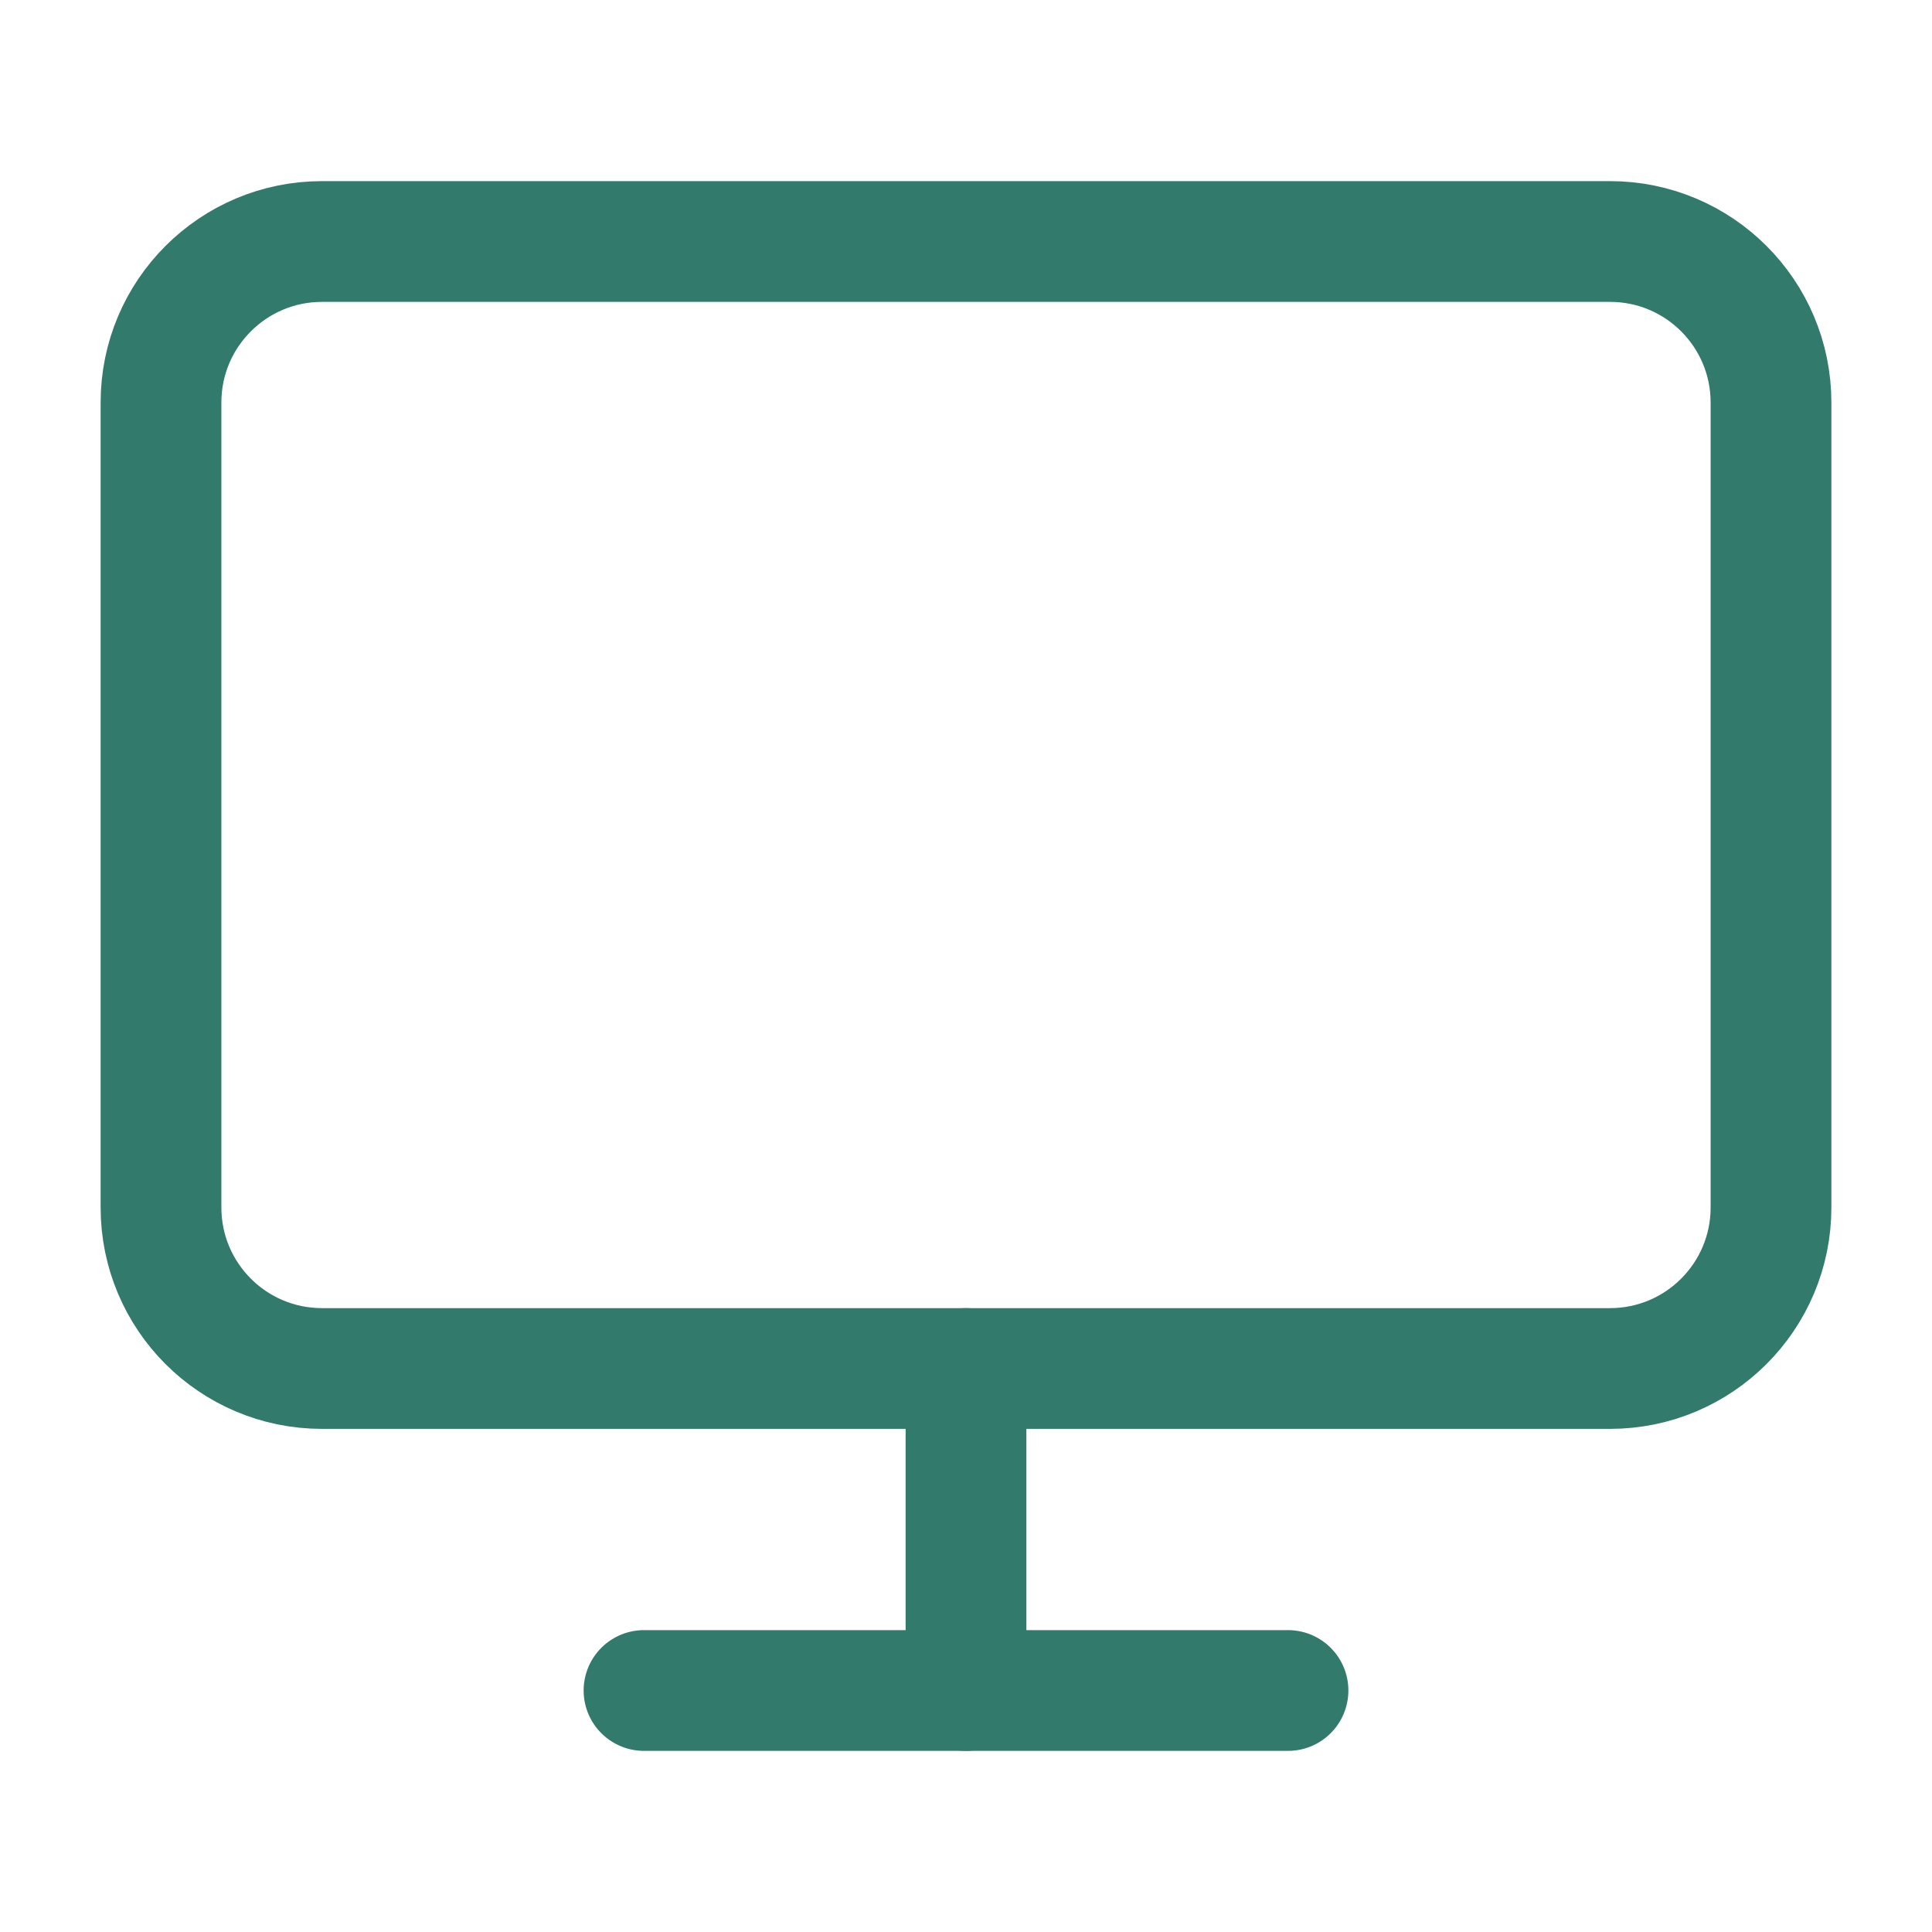
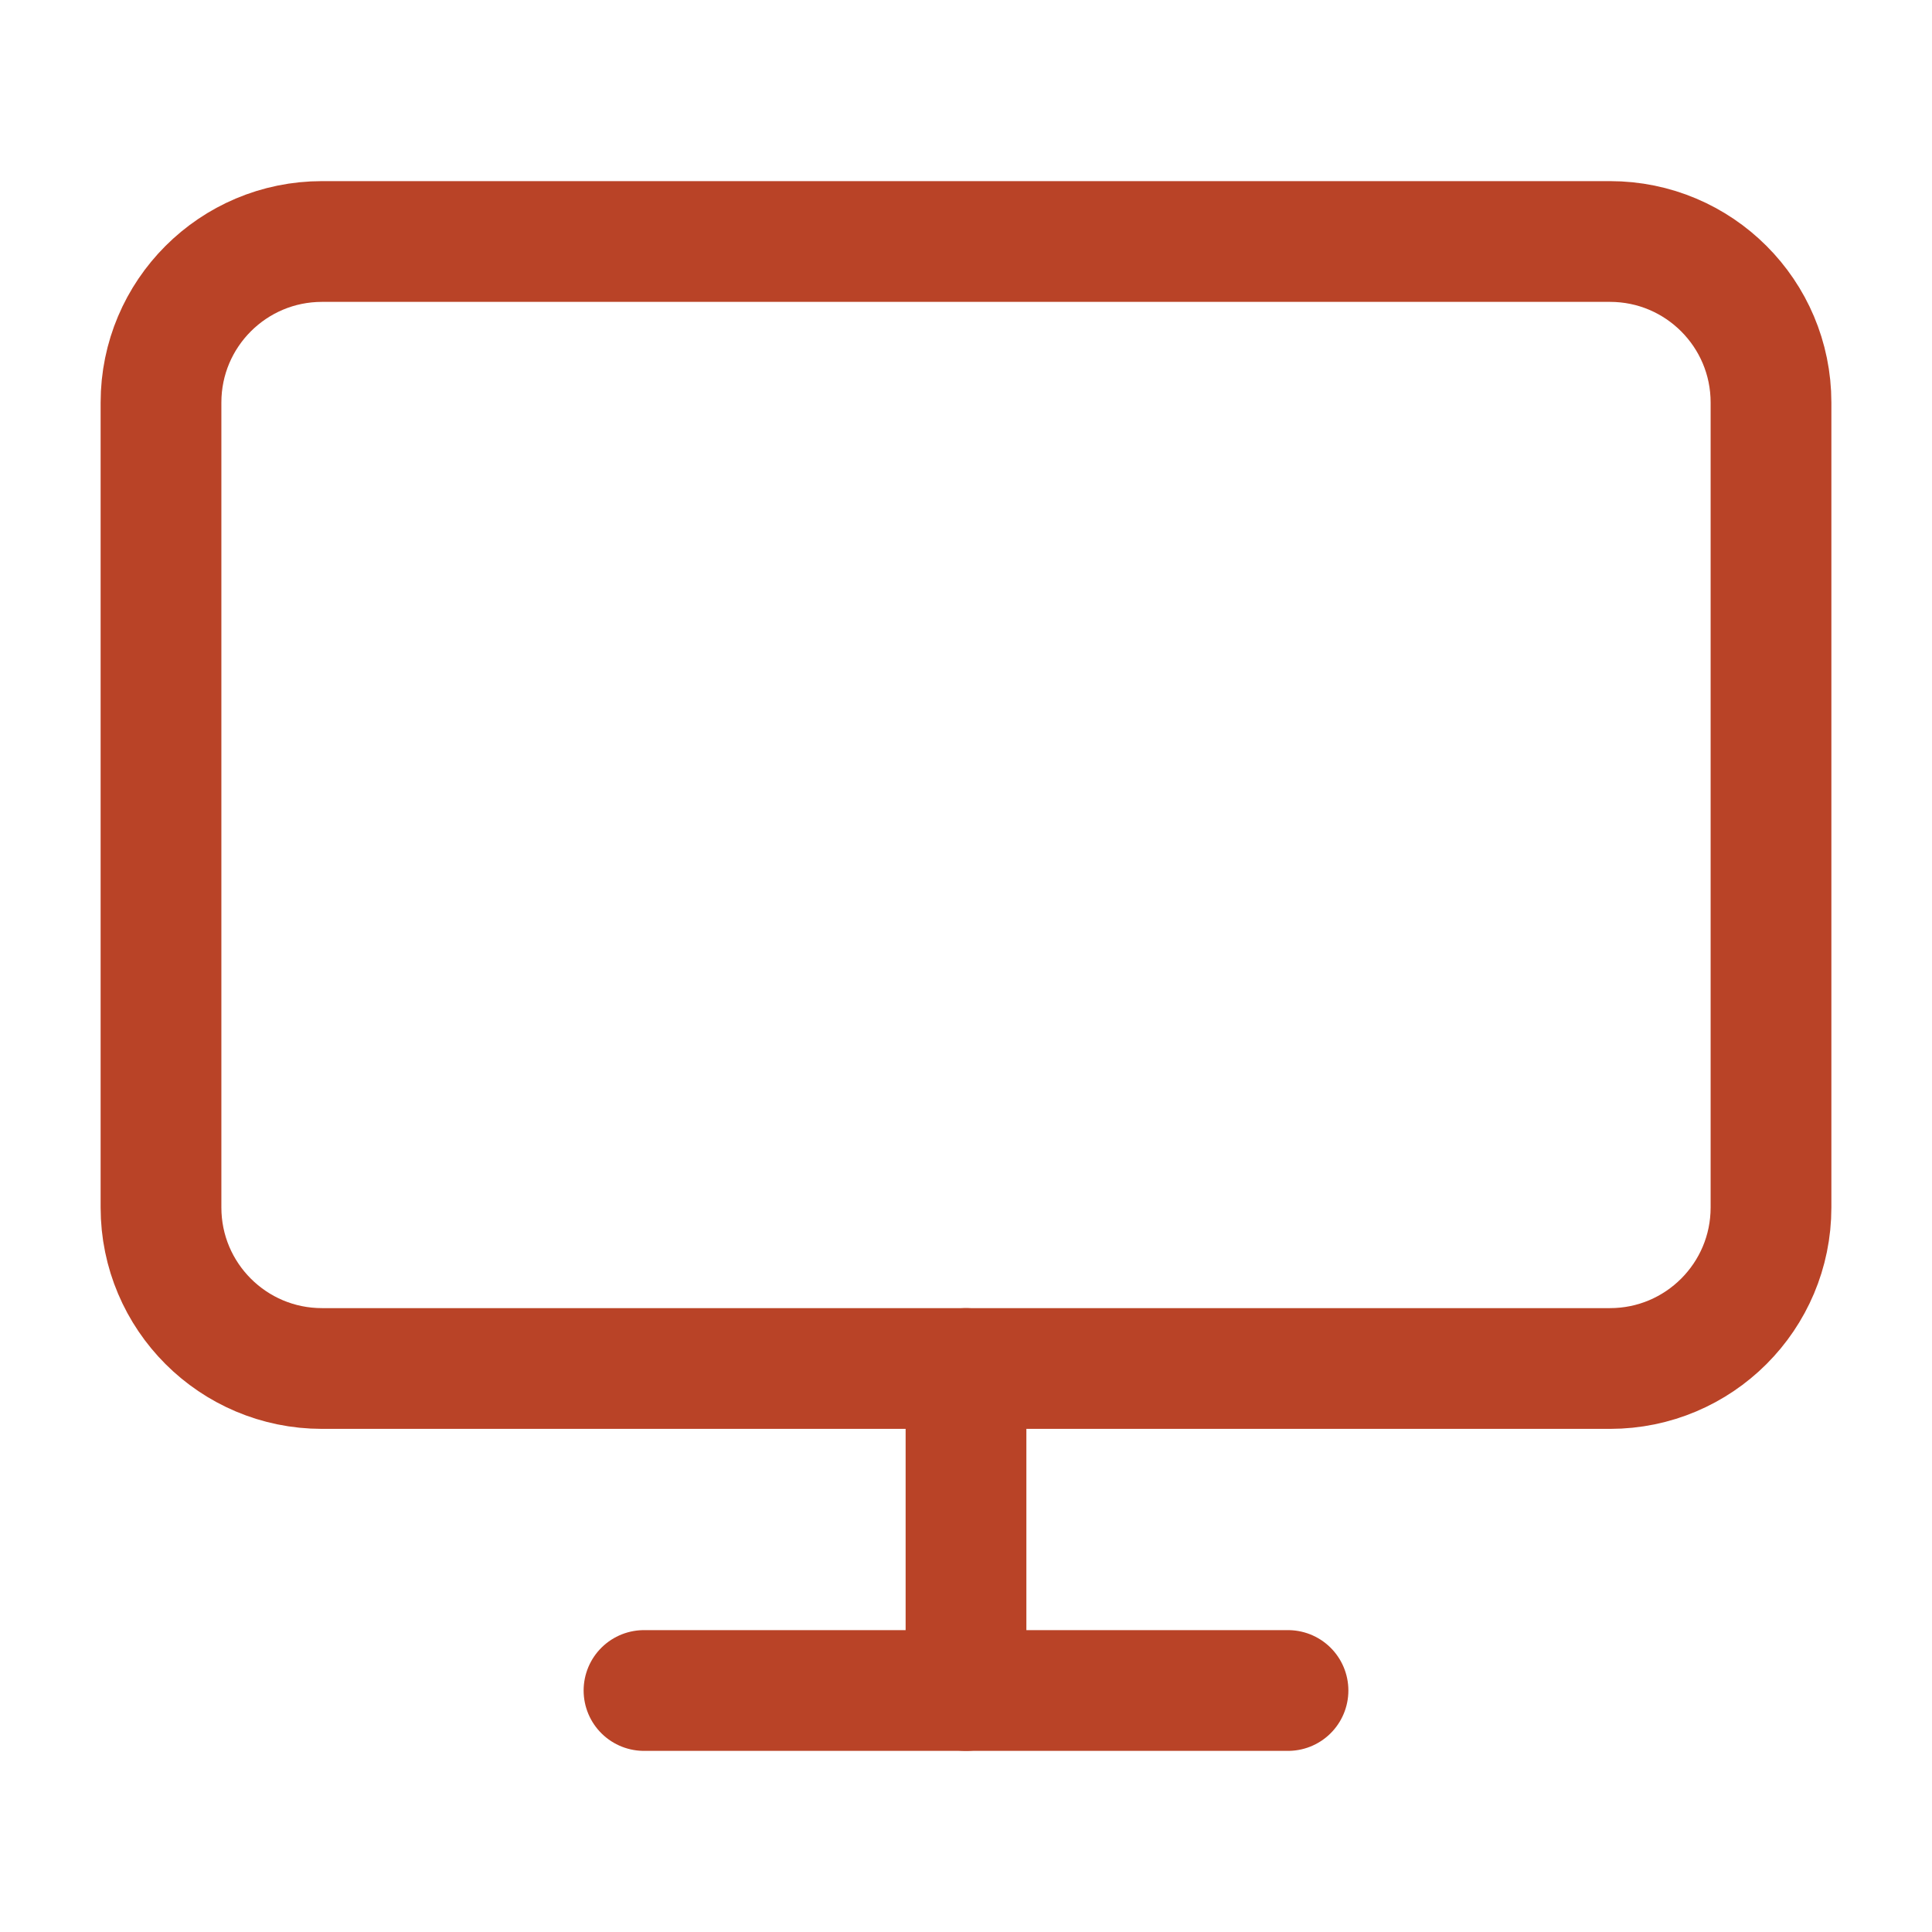
- <svg xmlns="http://www.w3.org/2000/svg" viewBox="0 0 24 24" fill="none" stroke="#327A6B" stroke-width="1.5" stroke-linecap="round" stroke-linejoin="round">
+ <svg xmlns="http://www.w3.org/2000/svg" viewBox="0 0 24 24" fill="none" stroke="#B94327" stroke-width="1.5" stroke-linecap="round" stroke-linejoin="round">
  <rect width="20" height="14" x="2" y="3" rx="2" />
  <line x1="8" x2="16" y1="21" y2="21" />
  <line x1="12" x2="12" y1="17" y2="21" />
</svg>
